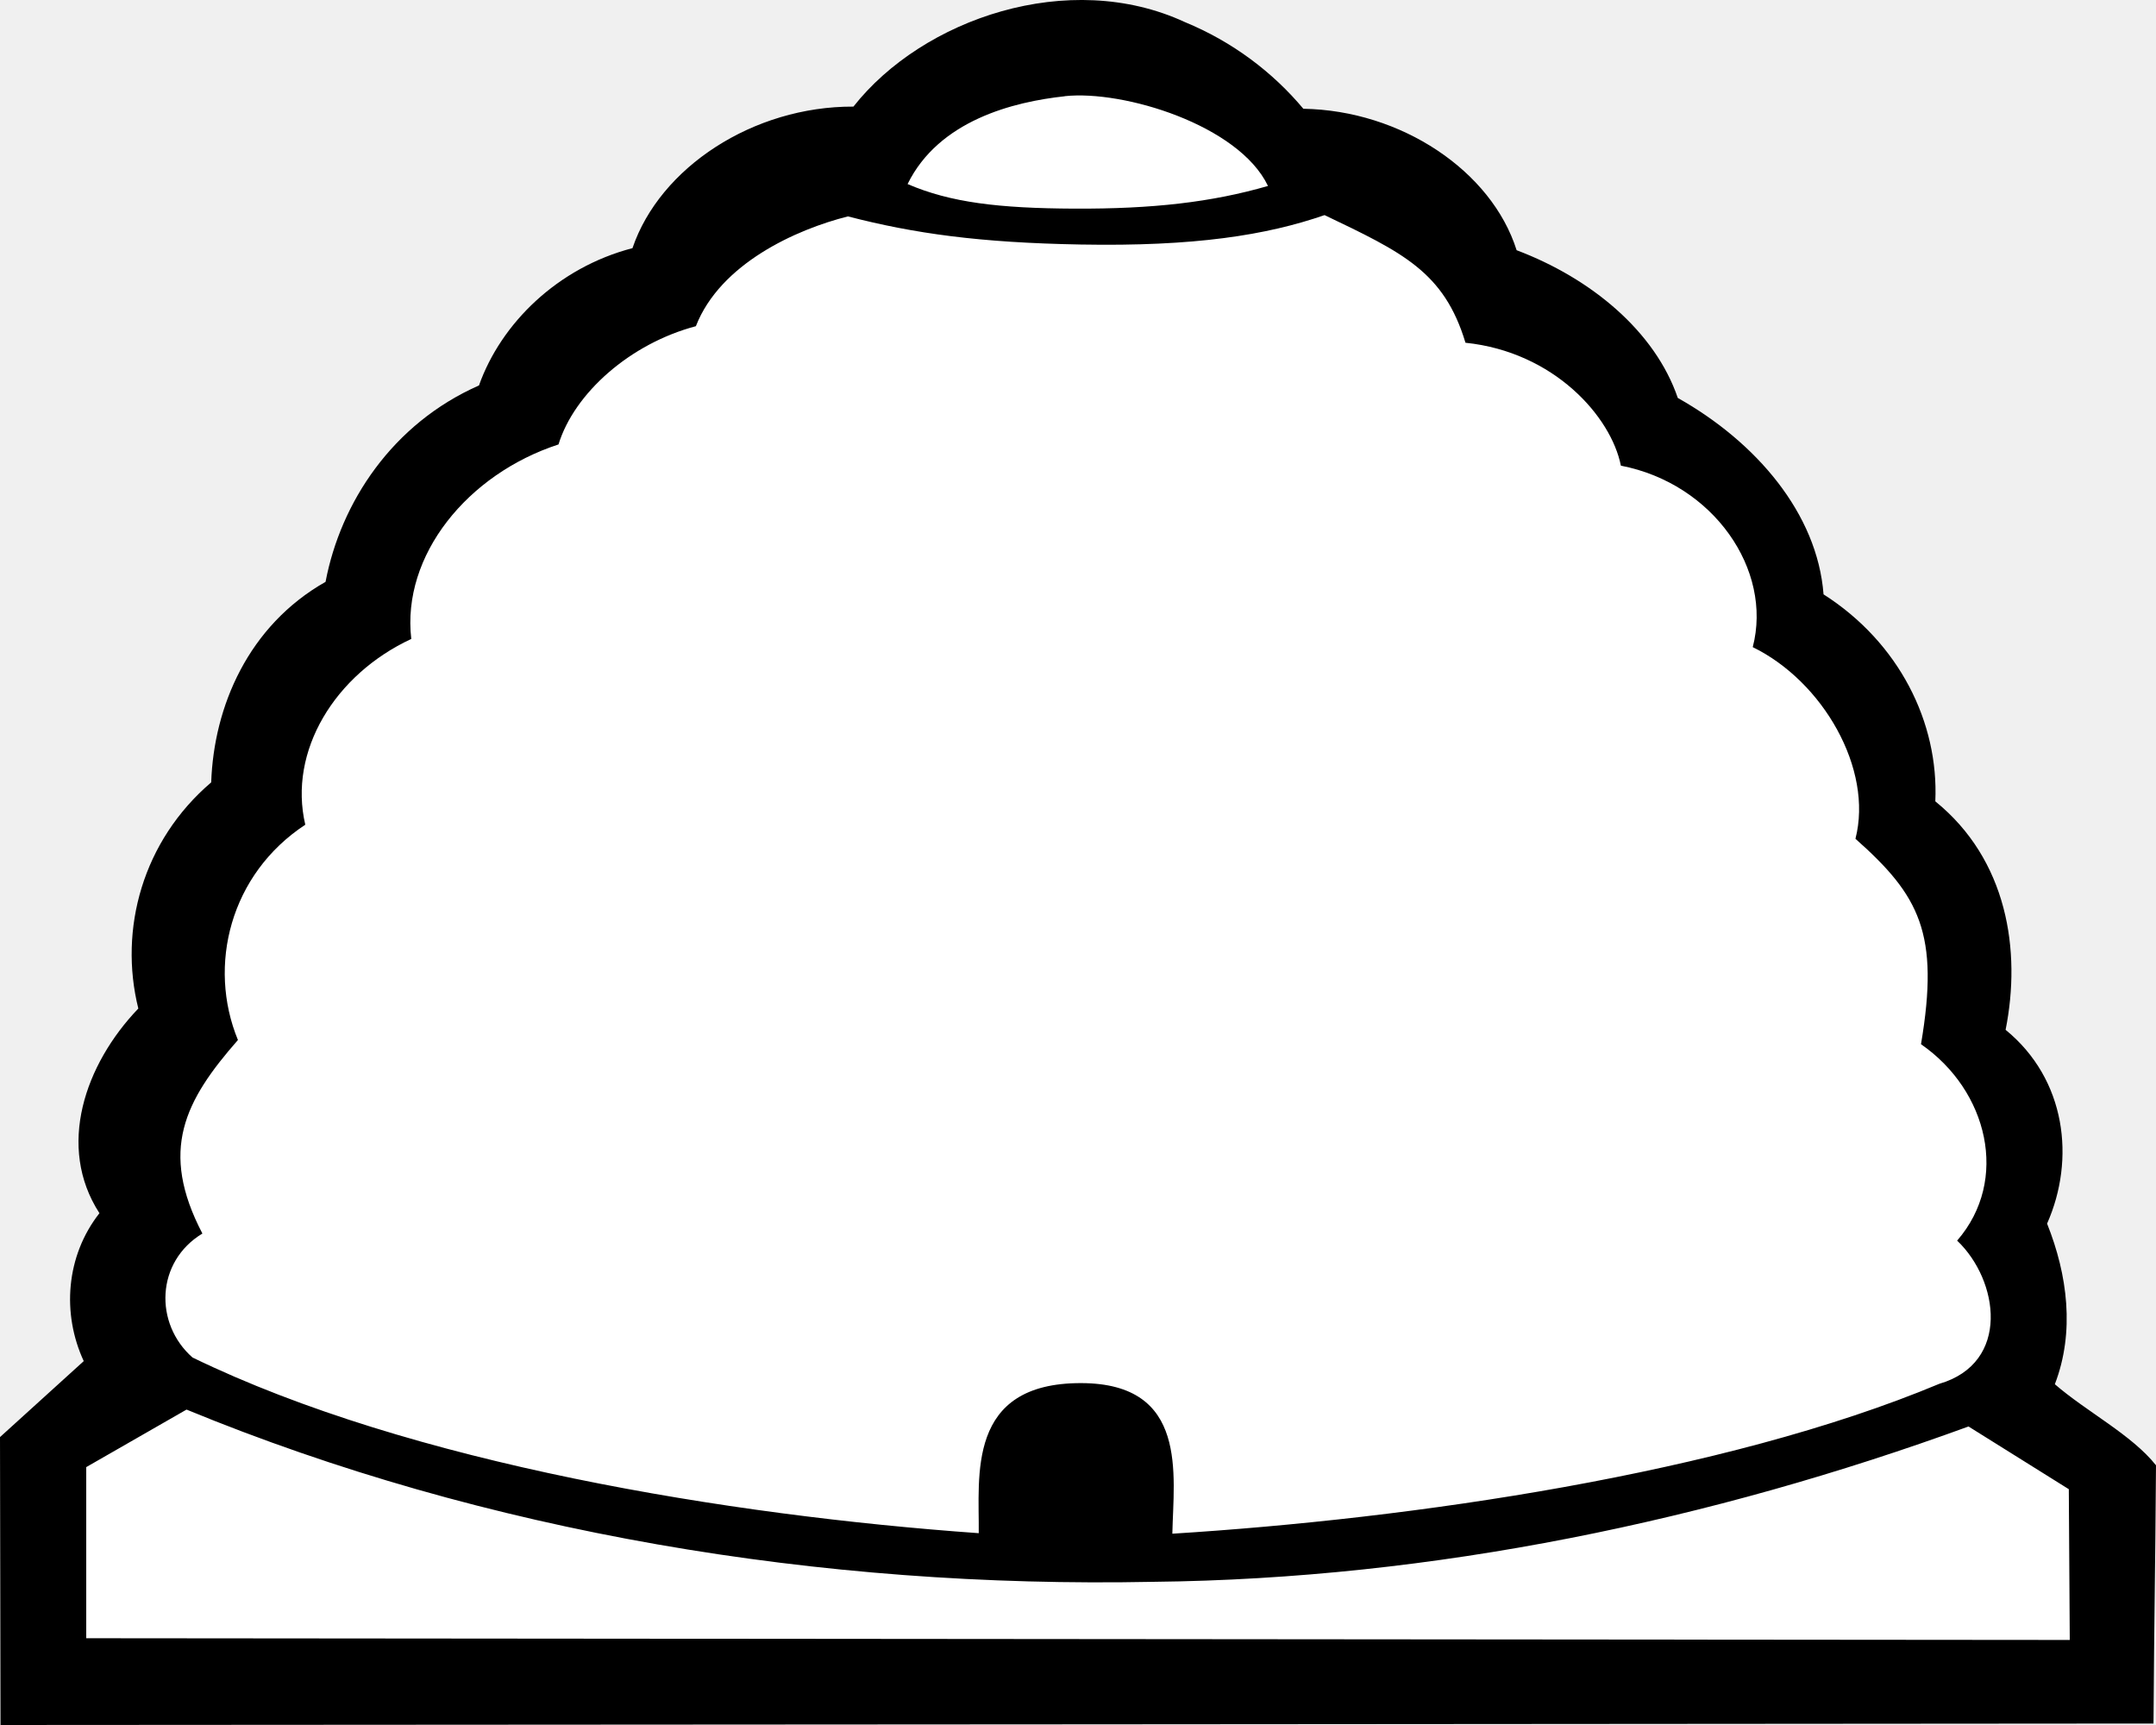
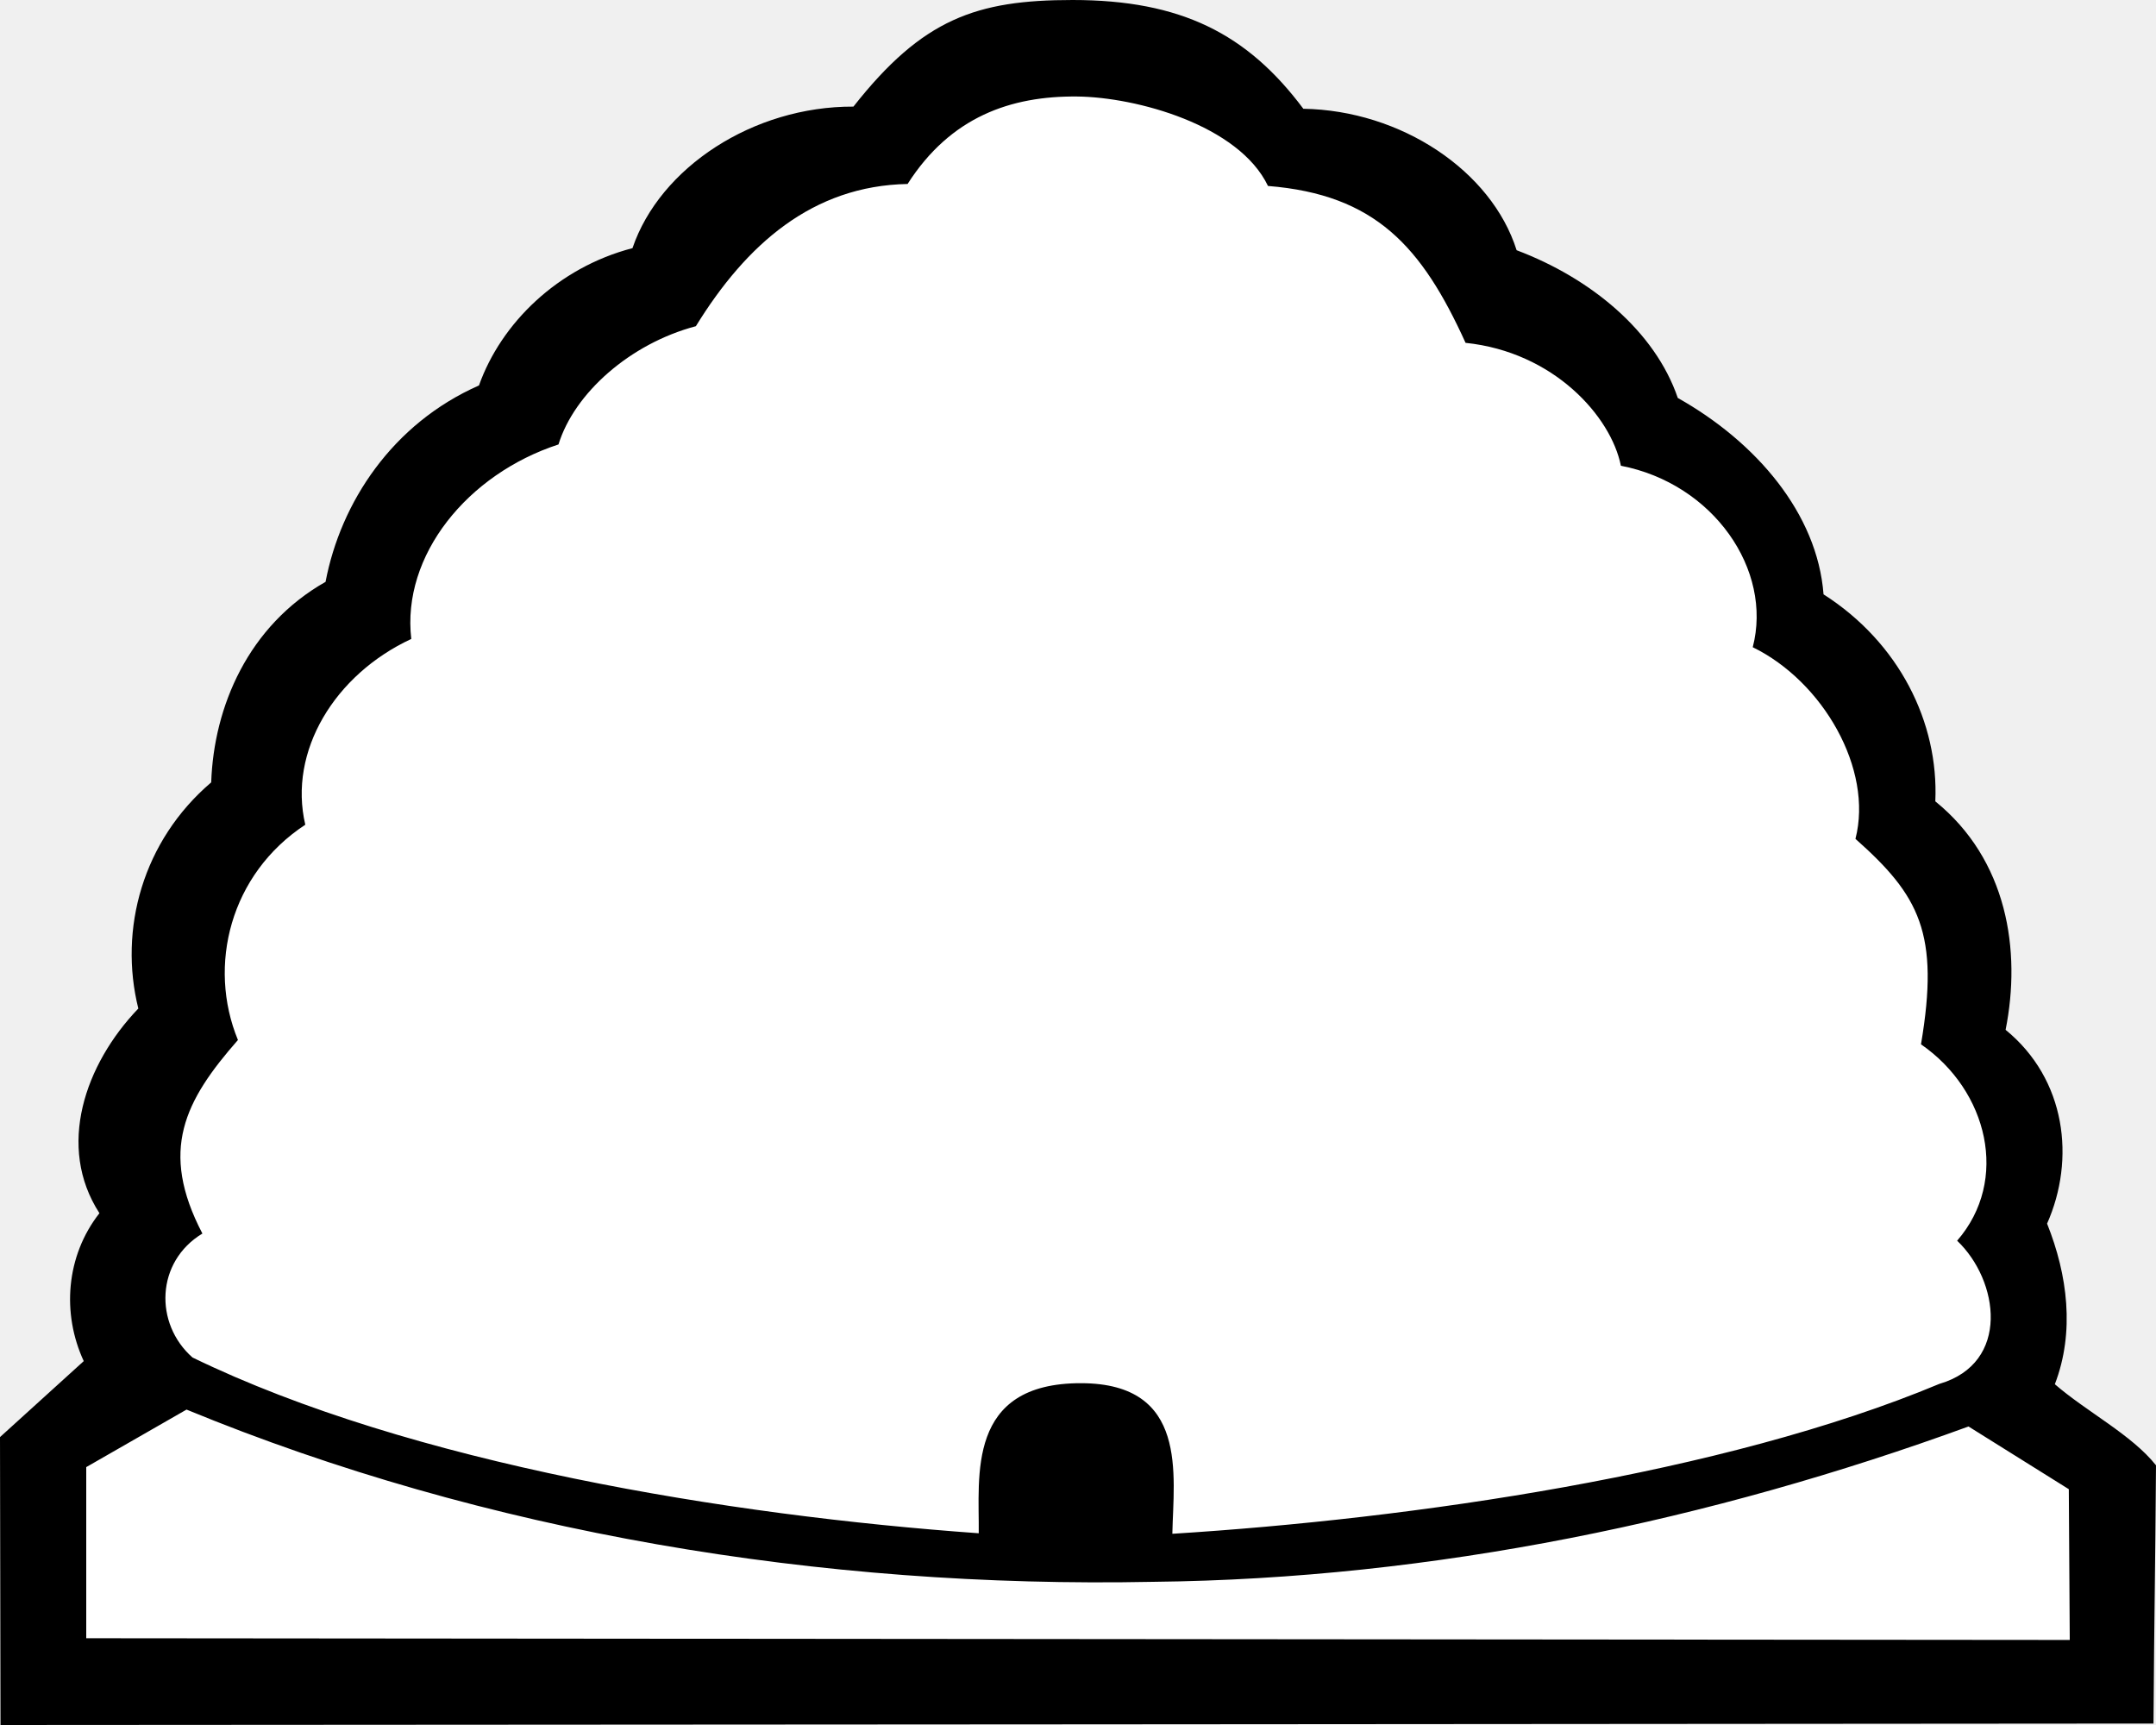
<svg xmlns="http://www.w3.org/2000/svg" width="25" height="20" xml:space="preserve">
-   <path d="M 12.584,0.508 C 11.714,0.515 10.798,0.95 10.459,1.637 9.291,1.606 8.032,2.291 7.873,3.303 6.903,3.39 6.246,4.131 6.017,4.871 5.152,5.187 4.496,5.923 4.482,6.722 4.411,7.217 3.687,7.312 3.479,7.752 3.148,8.195 3.047,8.74 3.126,9.253 2.207,9.836 1.888,10.931 2.273,11.825 1.441,12.357 1.385,13.394 1.848,14.124 c -0.543,0.49 -0.505,1.273 -0.093,1.814 -0.39,0.364 -1,0.593 -1.308,0.985 0.009,1.207 0.018,1.362 0.027,2.569 C 8.494,19.487 16.515,19.482 24.535,19.477 c 0.006,-1.147 0.013,-1.242 0.018,-2.389 -0.444,-0.311 -0.917,-0.597 -1.308,-0.956 0.433,-0.569 0.375,-1.342 -0.093,-1.884 0.535,-0.659 0.398,-1.639 -0.305,-2.174 C 22.729,11.767 23.039,11.434 22.949,11.101 22.935,10.474 22.559,9.879 21.997,9.472 22.116,8.578 21.674,7.612 20.716,7.147 20.764,6.198 20.026,5.328 19.043,4.896 18.912,4.134 18.161,3.476 17.247,3.353 17.119,2.359 15.976,1.621 14.806,1.637 14.347,0.969 13.529,0.495 12.584,0.508 Z" style="fill:#fff;stroke-width:.042" />
-   <path style="fill-rule:evenodd;stroke-width:.037" d="m 12.347,1.115 c 0.681,-0.073 2.019,0.335 2.356,1.041 -0.653,0.189 -1.338,0.267 -2.244,0.263 -0.879,-0.004 -1.438,-0.071 -1.935,-0.285 0.363,-0.739 1.229,-0.954 1.823,-1.018 z m 4.647,2.859 c 1.023,0.106 1.687,0.853 1.801,1.425 1.072,0.207 1.763,1.207 1.529,2.104 0.814,0.397 1.399,1.414 1.191,2.222 0.742,0.658 0.978,1.095 0.76,2.382 0.775,0.535 1.029,1.575 0.419,2.277 0.485,0.46 0.622,1.418 -0.206,1.66 -2.502,1.046 -6.123,1.565 -8.894,1.738 0.014,-0.682 0.19,-1.742 -1.055,-1.746 -1.339,-0.004 -1.182,1.085 -1.19,1.74 C 8.453,17.57 4.766,16.97 2.232,15.739 1.786,15.346 1.807,14.628 2.347,14.302 1.843,13.337 2.141,12.763 2.759,12.058 2.404,11.196 2.668,10.135 3.54,9.562 3.34,8.71 3.881,7.821 4.769,7.408 4.656,6.44 5.42,5.497 6.476,5.153 6.659,4.558 7.306,3.984 8.069,3.782 8.352,3.056 9.232,2.66 9.832,2.509 c 0.77,0.199 1.527,0.305 2.699,0.326 1.322,0.024 2.154,-0.108 2.828,-0.341 0.903,0.432 1.386,0.656 1.634,1.48 z M 2.163,16.343 c 3.463,1.426 7.352,2.075 11.207,1.997 3.261,-0.035 6.478,-0.715 9.456,-1.801 l 1.163,0.727 0.011,1.748 -23,-0.02 V 17.01 Z M 15.113,1.261 c 1.133,0.019 2.182,0.719 2.473,1.64 0.861,0.325 1.604,0.938 1.869,1.713 0.909,0.511 1.618,1.339 1.69,2.277 0.876,0.559 1.337,1.484 1.296,2.4 0.834,0.676 0.999,1.727 0.815,2.649 0.702,0.573 0.812,1.501 0.481,2.247 0.238,0.595 0.323,1.256 0.09,1.862 0.371,0.321 0.892,0.586 1.173,0.94 -0.01,1.349 -0.02,1.645 -0.029,2.994 C 16.649,19.99 8.328,19.995 0.006,20 c -0.003,-1.464 -0.004,-1.874 -0.006,-3.338 L 0.971,15.781 C 0.716,15.231 0.763,14.563 1.153,14.066 0.654,13.295 0.983,12.341 1.604,11.693 1.375,10.773 1.654,9.749 2.449,9.071 2.479,8.192 2.879,7.254 3.775,6.746 3.95,5.826 4.549,4.912 5.554,4.469 5.81,3.748 6.467,3.103 7.334,2.877 7.652,1.941 8.735,1.231 9.896,1.236 10.699,0.216 12.396,-0.366 13.739,0.256 c 0.554,0.228 1.02,0.582 1.374,1.005 z" />
+   <path d="M 12.584,0.508 C 11.714,0.515 10.798,0.95 10.459,1.637 9.291,1.606 8.032,2.291 7.873,3.303 6.903,3.39 6.246,4.131 6.017,4.871 5.152,5.187 4.496,5.923 4.482,6.722 4.411,7.217 3.687,7.312 3.479,7.752 3.148,8.195 3.047,8.74 3.126,9.253 2.207,9.836 1.888,10.931 2.273,11.825 1.441,12.357 1.385,13.394 1.848,14.124 c -0.543,0.49 -0.505,1.273 -0.093,1.814 -0.39,0.364 -1,0.593 -1.308,0.985 0.009,1.207 0.018,1.362 0.027,2.569 C 8.494,19.487 16.515,19.482 24.535,19.477 c 0.006,-1.147 0.013,-1.242 0.018,-2.389 -0.444,-0.311 -0.917,-0.597 -1.308,-0.956 0.433,-0.569 0.375,-1.342 -0.093,-1.884 0.535,-0.659 0.398,-1.639 -0.305,-2.174 C 22.729,11.767 23.039,11.434 22.949,11.101 22.935,10.474 22.559,9.879 21.997,9.472 22.116,8.578 21.674,7.612 20.716,7.147 20.764,6.198 20.026,5.328 19.043,4.896 18.912,4.134 18.161,3.476 17.247,3.353 17.119,2.359 15.976,1.621 14.806,1.637 14.088,0.98 13.374,0.512 12.584,0.508 Z" style="fill:#fff;stroke-width:.042" />
+   <path style="fill-rule:evenodd;stroke-width:.037" d="m 16.994,3.975 c 1.023,0.106 1.687,0.853 1.801,1.425 1.072,0.207 1.763,1.207 1.529,2.104 0.814,0.397 1.399,1.414 1.191,2.222 0.742,0.658 0.978,1.095 0.76,2.382 0.775,0.535 1.029,1.575 0.419,2.277 0.485,0.46 0.622,1.418 -0.206,1.66 -2.502,1.046 -6.123,1.565 -8.894,1.738 0.014,-0.682 0.19,-1.742 -1.055,-1.746 -1.339,-0.004 -1.182,1.085 -1.19,1.74 C 8.453,17.57 4.766,16.97 2.232,15.739 1.786,15.346 1.807,14.628 2.347,14.302 1.843,13.337 2.141,12.763 2.759,12.058 2.404,11.196 2.668,10.135 3.54,9.562 3.34,8.71 3.881,7.821 4.769,7.408 4.656,6.44 5.42,5.497 6.476,5.153 6.659,4.558 7.306,3.984 8.069,3.782 8.654,2.832 9.422,2.154 10.524,2.133 11.022,1.354 11.721,1.111 12.491,1.119 c 0.685,0.007 1.874,0.331 2.212,1.037 1.245,0.1 1.784,0.703 2.291,1.819 z M 2.163,16.343 c 3.463,1.426 7.352,2.075 11.207,1.997 3.261,-0.035 6.478,-0.715 9.456,-1.801 l 1.163,0.727 0.011,1.748 -23,-0.02 V 17.01 Z M 15.113,1.261 c 1.133,0.019 2.182,0.719 2.473,1.64 0.861,0.325 1.604,0.938 1.869,1.713 0.909,0.511 1.618,1.339 1.69,2.277 0.876,0.559 1.337,1.484 1.296,2.4 0.834,0.676 0.999,1.727 0.815,2.649 0.702,0.573 0.812,1.501 0.481,2.247 0.238,0.595 0.323,1.256 0.09,1.862 0.371,0.321 0.892,0.586 1.173,0.94 -0.01,1.349 -0.02,1.645 -0.029,2.994 C 16.649,19.99 8.328,19.995 0.006,20 c -0.003,-1.464 -0.004,-1.874 -0.006,-3.338 L 0.971,15.781 C 0.716,15.231 0.763,14.563 1.153,14.066 0.654,13.295 0.983,12.341 1.604,11.693 1.375,10.773 1.654,9.749 2.449,9.071 2.479,8.192 2.879,7.254 3.775,6.746 3.95,5.826 4.549,4.912 5.554,4.469 5.81,3.748 6.467,3.103 7.334,2.877 7.652,1.941 8.735,1.231 9.896,1.236 10.699,0.216 11.324,0 12.437,0 c 1.26,0 2.027,0.393 2.676,1.261 z" />
</svg>
